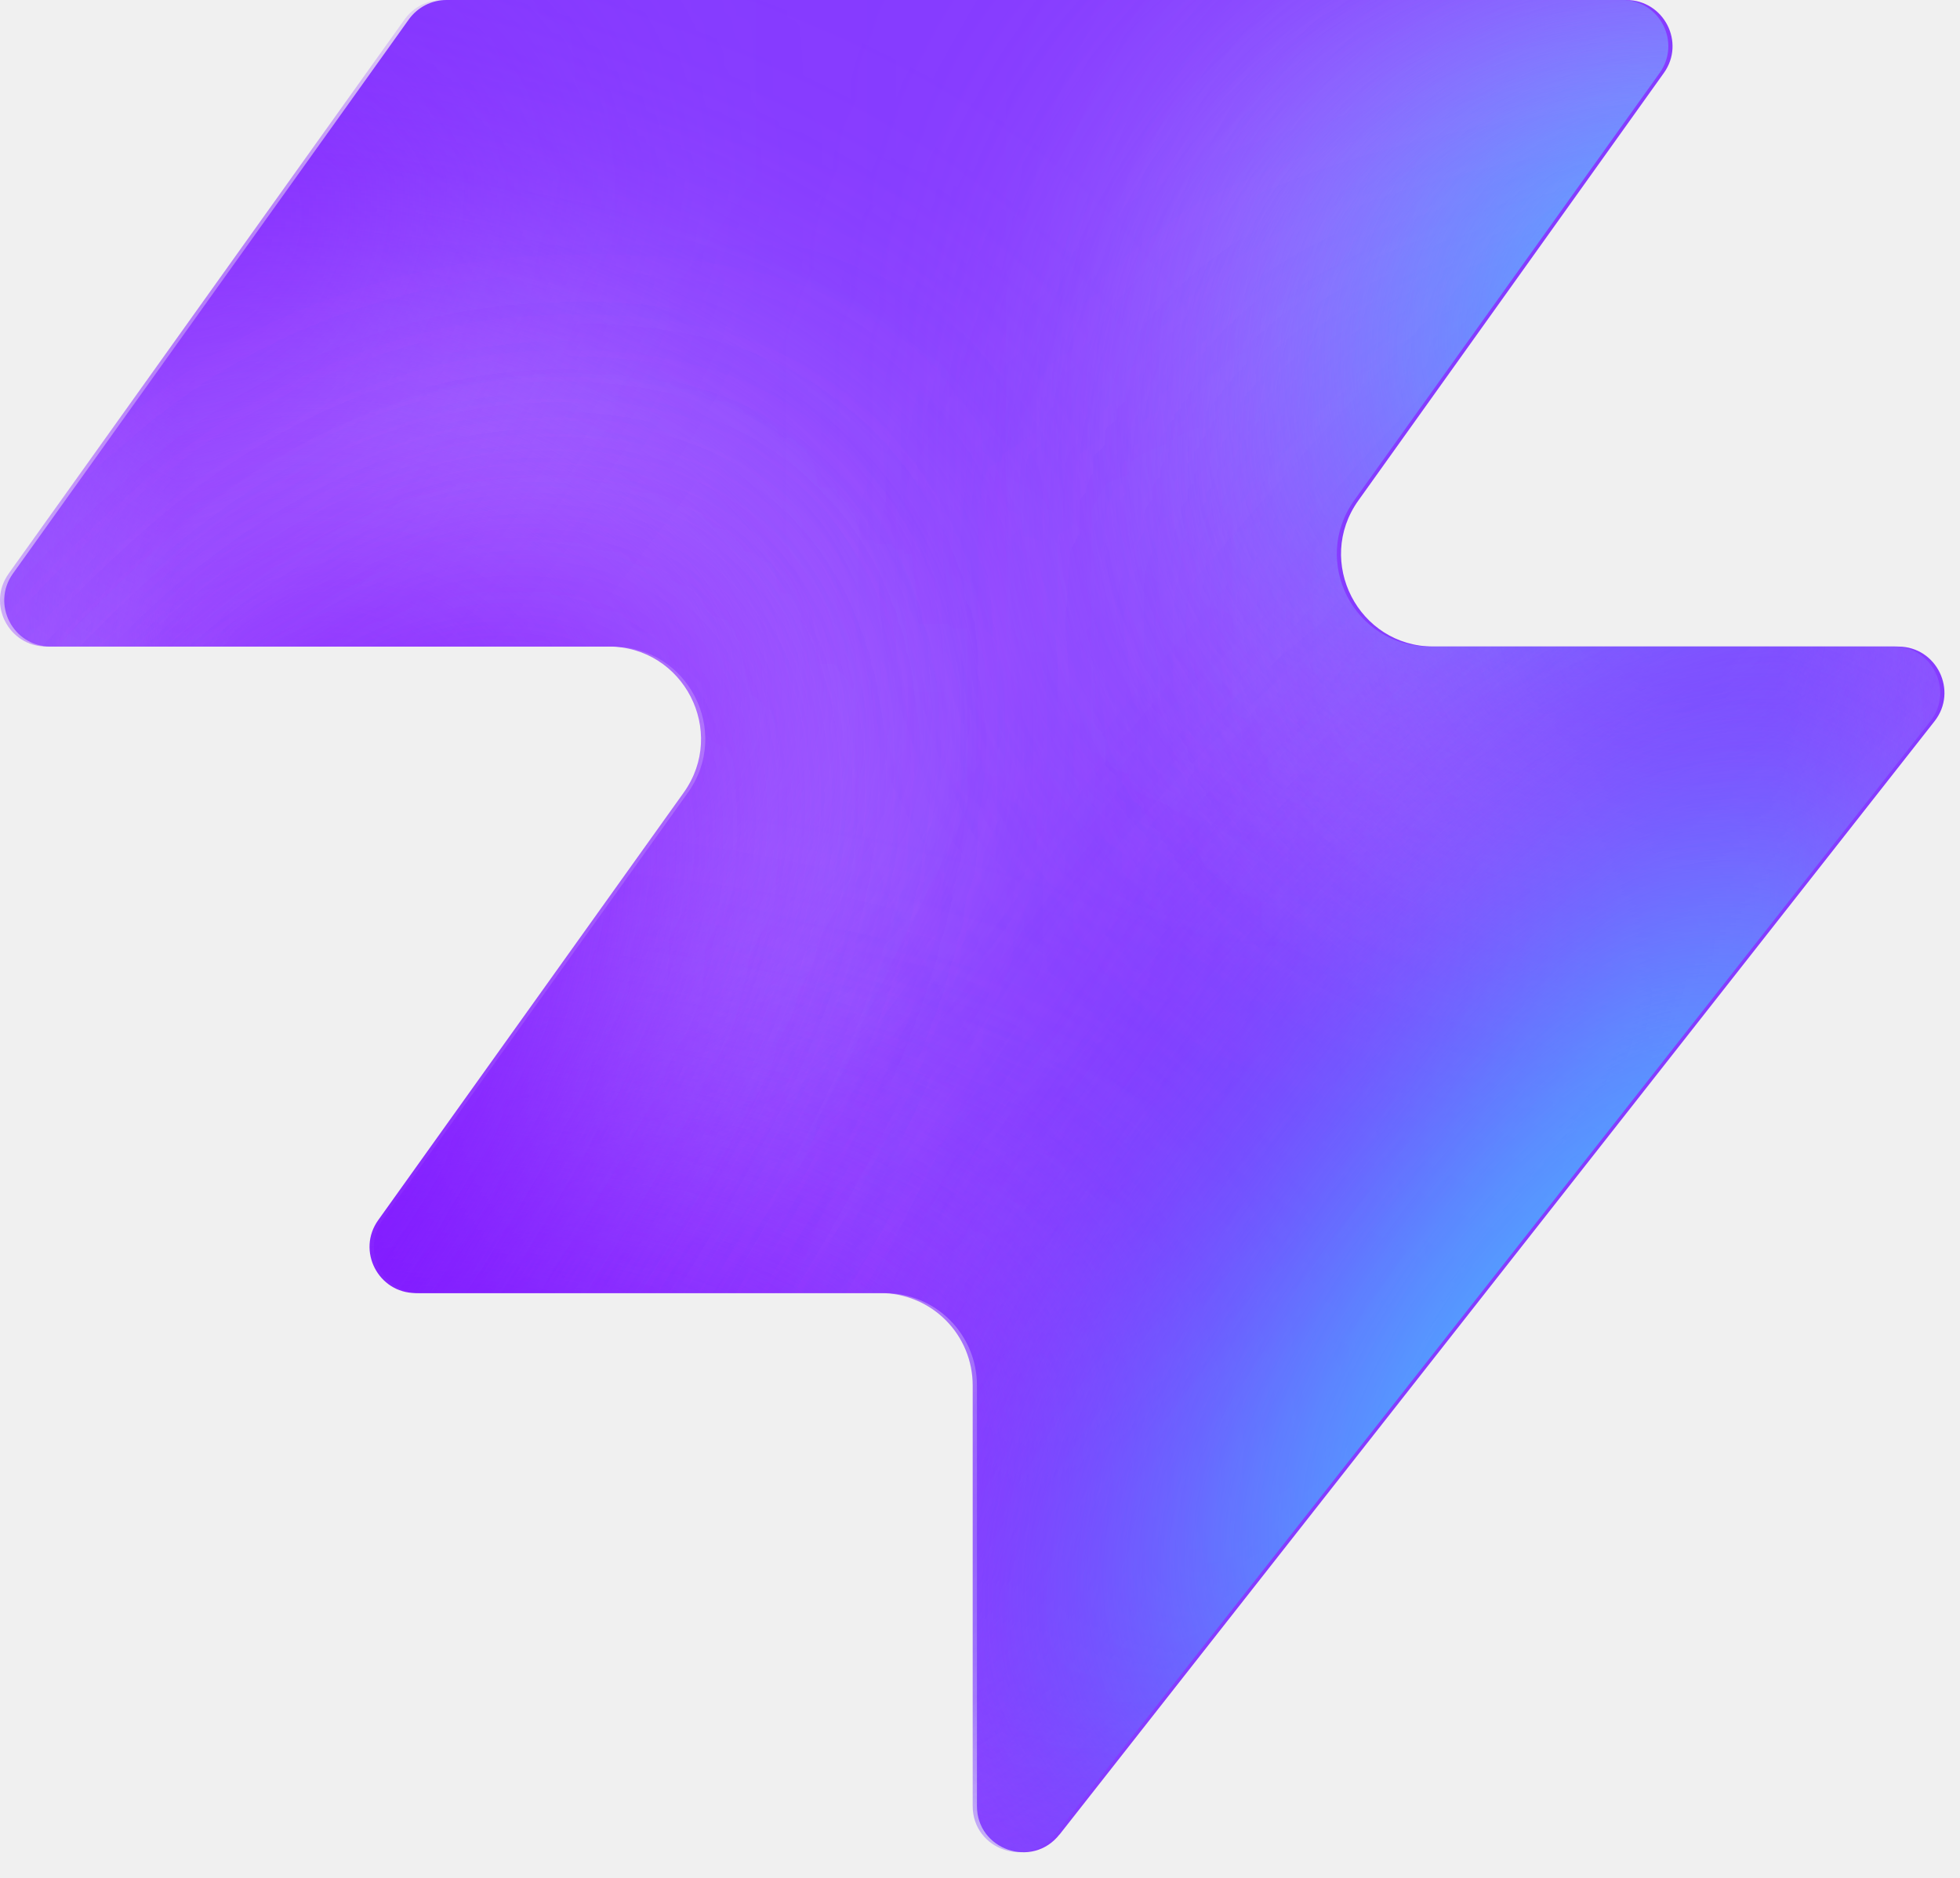
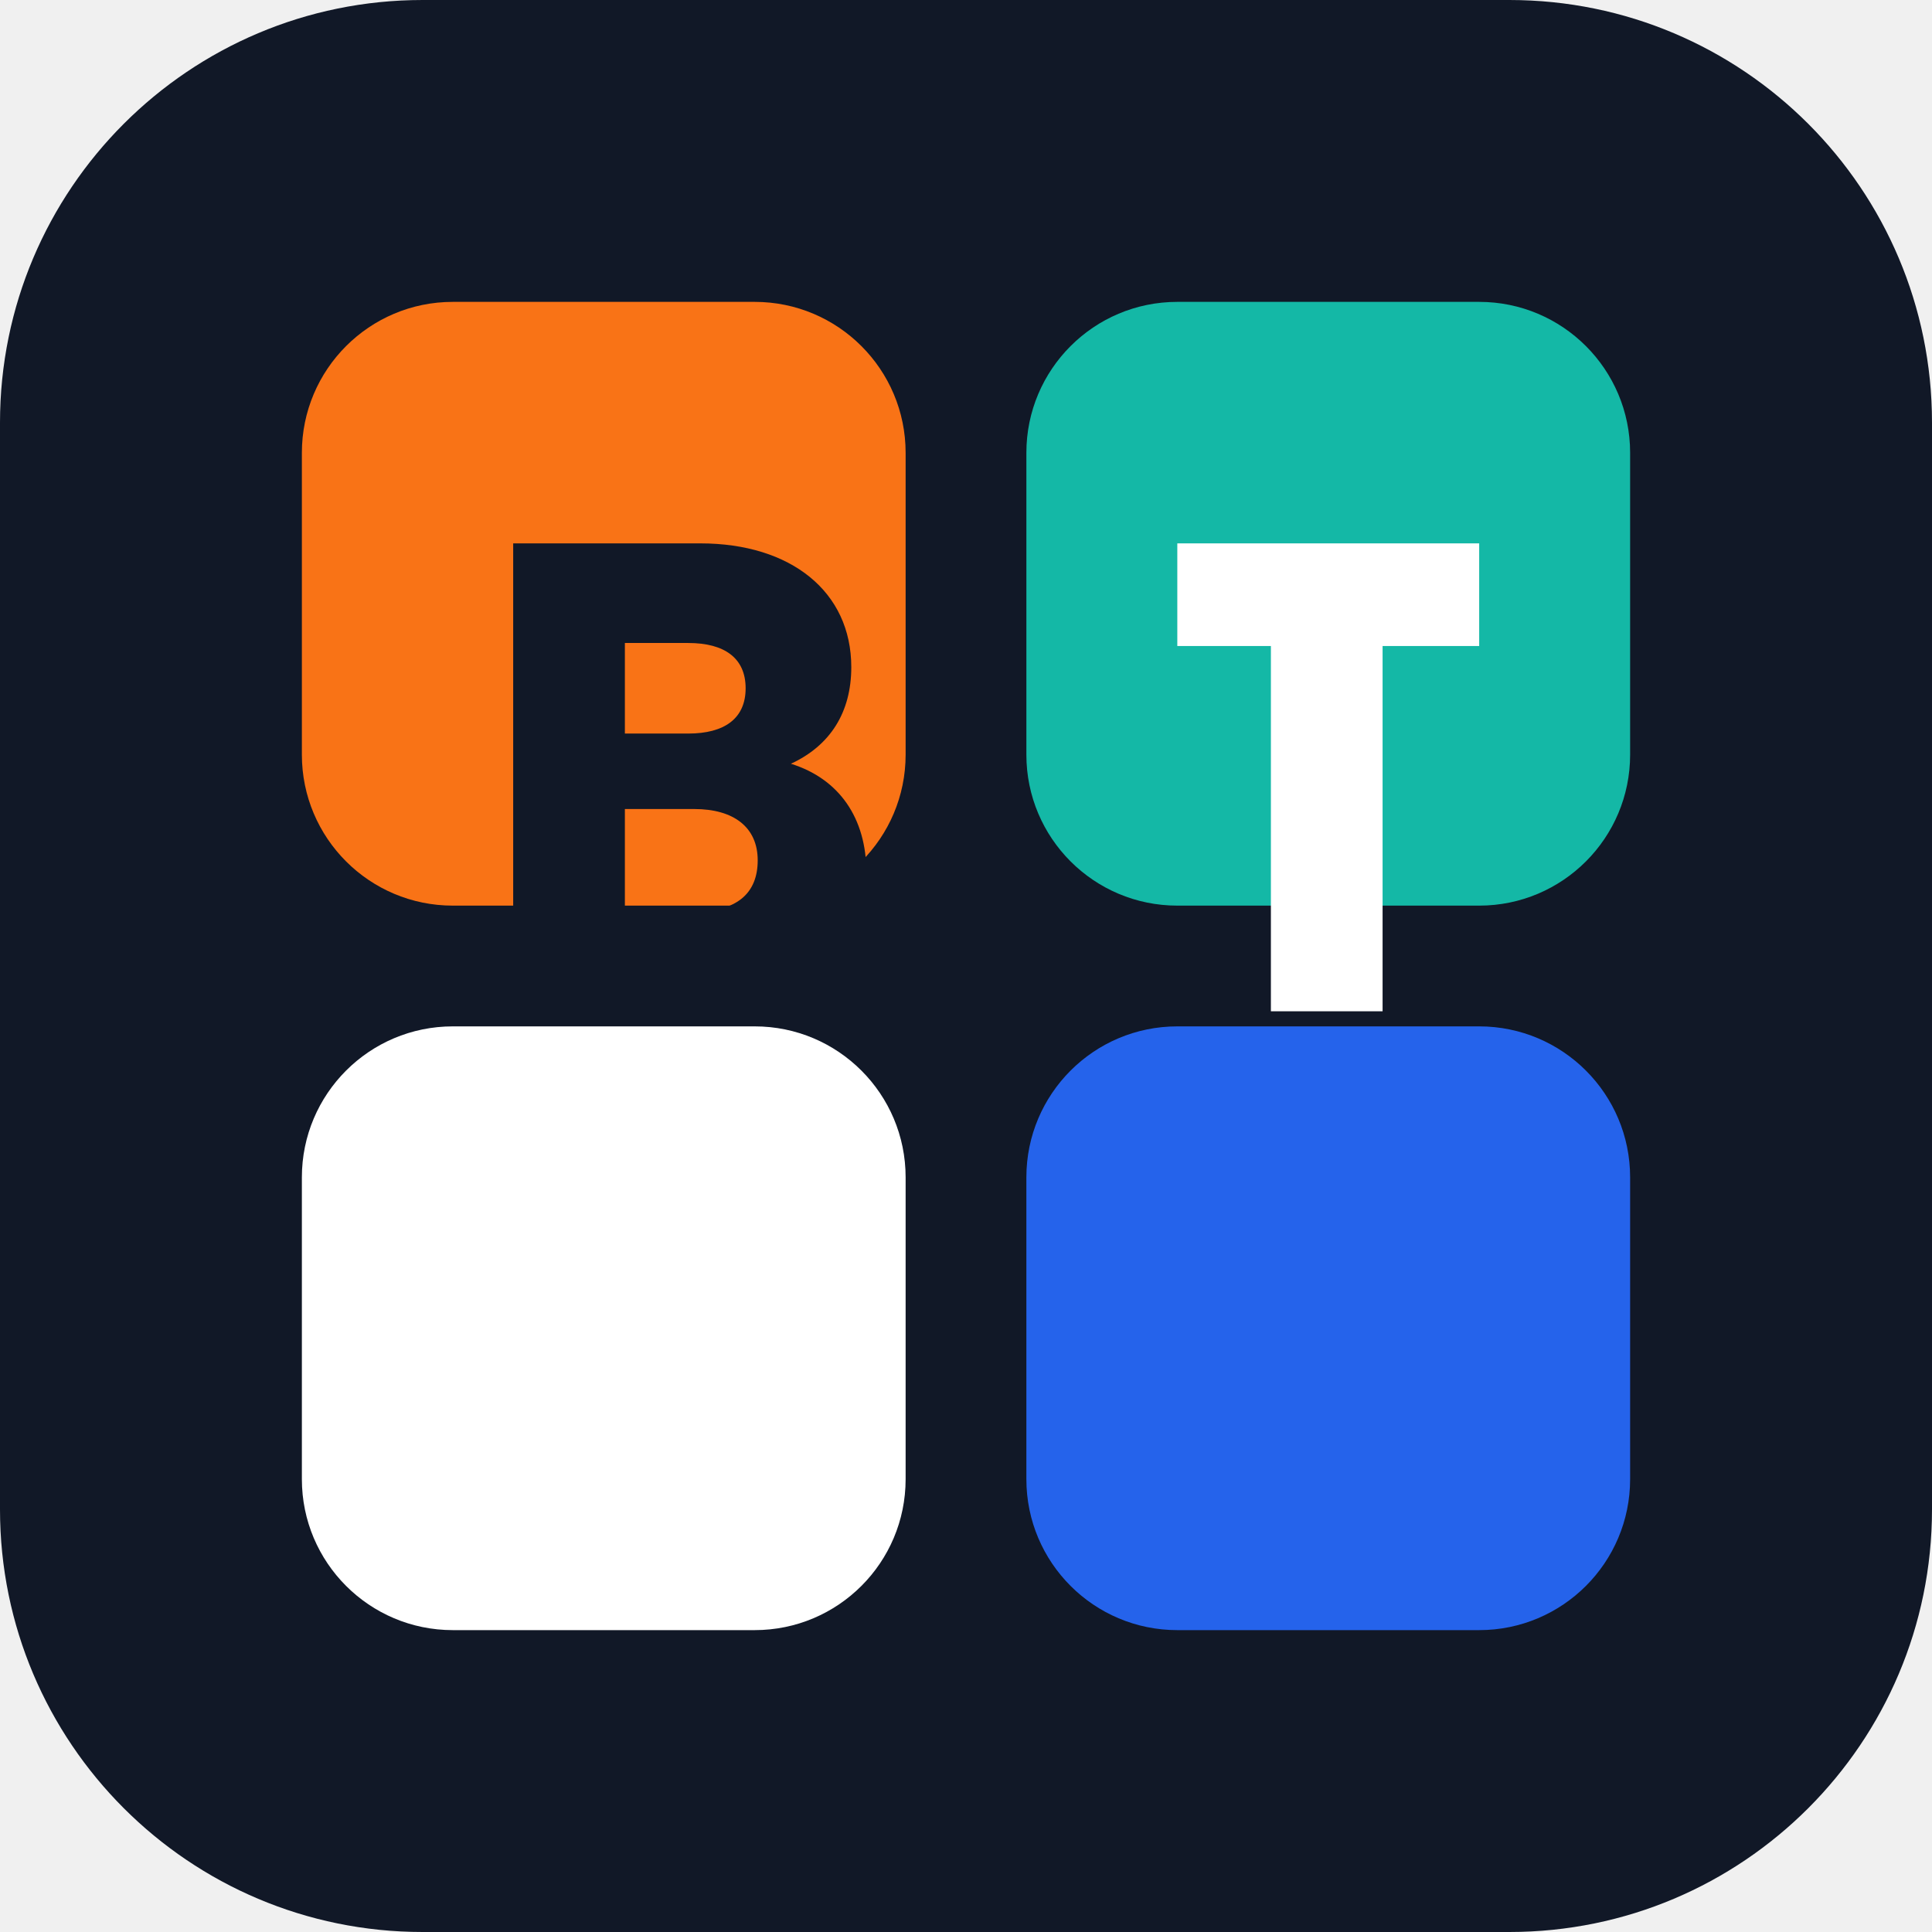
- <svg xmlns="http://www.w3.org/2000/svg" width="48" height="46" fill="none" viewBox="0 0 48 46">
-   <path fill="#863bff" d="M25.946 44.938c-.664.845-2.021.375-2.021-.698V33.937a2.26 2.26 0 0 0-2.262-2.262H10.287c-.92 0-1.456-1.04-.92-1.788l7.48-10.471c1.07-1.497 0-3.578-1.842-3.578H1.237c-.92 0-1.456-1.04-.92-1.788L10.013.474c.214-.297.556-.474.92-.474h28.894c.92 0 1.456 1.04.92 1.788l-7.48 10.471c-1.07 1.498 0 3.579 1.842 3.579h11.377c.943 0 1.473 1.088.89 1.83L25.947 44.94z" style="fill:#863bff;fill:color(display-p3 .525 .23 1);fill-opacity:1" />
-   <mask id="a" width="48" height="46" x="0" y="0" maskUnits="userSpaceOnUse" style="mask-type:alpha">
-     <path fill="#000" d="M25.842 44.938c-.664.844-2.021.375-2.021-.698V33.937a2.26 2.26 0 0 0-2.262-2.262H10.183c-.92 0-1.456-1.04-.92-1.788l7.48-10.471c1.07-1.498 0-3.579-1.842-3.579H1.133c-.92 0-1.456-1.04-.92-1.787L9.91.473c.214-.297.556-.474.92-.474h28.894c.92 0 1.456 1.04.92 1.788l-7.48 10.471c-1.07 1.498 0 3.578 1.842 3.578h11.377c.943 0 1.473 1.088.89 1.832L25.843 44.94z" style="fill:#000;fill-opacity:1" />
-   </mask>
-   <g mask="url(#a)">
-     <g filter="url(#b)">
-       <ellipse cx="5.508" cy="14.704" fill="#ede6ff" rx="5.508" ry="14.704" style="fill:#ede6ff;fill:color(display-p3 .927 .903 1);fill-opacity:1" transform="matrix(.00324 1 1 -.00324 -4.47 31.516)" />
-     </g>
-     <g filter="url(#c)">
-       <ellipse cx="10.399" cy="29.851" fill="#ede6ff" rx="10.399" ry="29.851" style="fill:#ede6ff;fill:color(display-p3 .927 .903 1);fill-opacity:1" transform="matrix(.00324 1 1 -.00324 -39.328 7.883)" />
-     </g>
-     <g filter="url(#d)">
-       <ellipse cx="5.508" cy="30.487" fill="#7e14ff" rx="5.508" ry="30.487" style="fill:#7e14ff;fill:color(display-p3 .492 .077 1);fill-opacity:1" transform="rotate(89.814 -25.913 -14.639)scale(1 -1)" />
-     </g>
-     <g filter="url(#e)">
-       <ellipse cx="5.508" cy="30.599" fill="#7e14ff" rx="5.508" ry="30.599" style="fill:#7e14ff;fill:color(display-p3 .492 .077 1);fill-opacity:1" transform="rotate(89.814 -32.644 -3.334)scale(1 -1)" />
-     </g>
-     <g filter="url(#f)">
-       <ellipse cx="5.508" cy="30.599" fill="#7e14ff" rx="5.508" ry="30.599" style="fill:#7e14ff;fill:color(display-p3 .492 .077 1);fill-opacity:1" transform="matrix(.00324 1 1 -.00324 -34.34 30.47)" />
-     </g>
-     <g filter="url(#g)">
-       <ellipse cx="14.072" cy="22.078" fill="#ede6ff" rx="14.072" ry="22.078" style="fill:#ede6ff;fill:color(display-p3 .927 .903 1);fill-opacity:1" transform="rotate(93.35 24.506 48.493)scale(-1 1)" />
-     </g>
-     <g filter="url(#h)">
-       <ellipse cx="3.47" cy="21.501" fill="#7e14ff" rx="3.47" ry="21.501" style="fill:#7e14ff;fill:color(display-p3 .492 .077 1);fill-opacity:1" transform="rotate(89.009 28.708 47.59)scale(-1 1)" />
-     </g>
-     <g filter="url(#i)">
-       <ellipse cx="3.47" cy="21.501" fill="#7e14ff" rx="3.47" ry="21.501" style="fill:#7e14ff;fill:color(display-p3 .492 .077 1);fill-opacity:1" transform="rotate(89.009 28.708 47.59)scale(-1 1)" />
-     </g>
-     <g filter="url(#j)">
-       <ellipse cx=".387" cy="8.972" fill="#7e14ff" rx="4.407" ry="29.108" style="fill:#7e14ff;fill:color(display-p3 .492 .077 1);fill-opacity:1" transform="rotate(39.51 .387 8.972)" />
-     </g>
-     <g filter="url(#k)">
-       <ellipse cx="47.523" cy="-6.092" fill="#7e14ff" rx="4.407" ry="29.108" style="fill:#7e14ff;fill:color(display-p3 .492 .077 1);fill-opacity:1" transform="rotate(37.892 47.523 -6.092)" />
-     </g>
-     <g filter="url(#l)">
-       <ellipse cx="41.412" cy="6.333" fill="#47bfff" rx="5.971" ry="9.665" style="fill:#47bfff;fill:color(display-p3 .28 .748 1);fill-opacity:1" transform="rotate(37.892 41.412 6.333)" />
-     </g>
-     <g filter="url(#m)">
-       <ellipse cx="-1.879" cy="38.332" fill="#7e14ff" rx="4.407" ry="29.108" style="fill:#7e14ff;fill:color(display-p3 .492 .077 1);fill-opacity:1" transform="rotate(37.892 -1.88 38.332)" />
-     </g>
-     <g filter="url(#n)">
-       <ellipse cx="-1.879" cy="38.332" fill="#7e14ff" rx="4.407" ry="29.108" style="fill:#7e14ff;fill:color(display-p3 .492 .077 1);fill-opacity:1" transform="rotate(37.892 -1.88 38.332)" />
-     </g>
-     <g filter="url(#o)">
-       <ellipse cx="35.651" cy="29.907" fill="#7e14ff" rx="4.407" ry="29.108" style="fill:#7e14ff;fill:color(display-p3 .492 .077 1);fill-opacity:1" transform="rotate(37.892 35.651 29.907)" />
-     </g>
-     <g filter="url(#p)">
-       <ellipse cx="38.418" cy="32.4" fill="#47bfff" rx="5.971" ry="15.297" style="fill:#47bfff;fill:color(display-p3 .28 .748 1);fill-opacity:1" transform="rotate(37.892 38.418 32.4)" />
-     </g>
-   </g>
-   <defs>
-     <filter id="b" width="60.045" height="41.654" x="-19.77" y="16.149" color-interpolation-filters="sRGB" filterUnits="userSpaceOnUse">
-       <feFlood flood-opacity="0" result="BackgroundImageFix" />
-       <feBlend in="SourceGraphic" in2="BackgroundImageFix" result="shape" />
-       <feGaussianBlur result="effect1_foregroundBlur_2002_17158" stdDeviation="7.659" />
-     </filter>
-     <filter id="c" width="90.34" height="51.437" x="-54.613" y="-7.533" color-interpolation-filters="sRGB" filterUnits="userSpaceOnUse">
-       <feFlood flood-opacity="0" result="BackgroundImageFix" />
-       <feBlend in="SourceGraphic" in2="BackgroundImageFix" result="shape" />
-       <feGaussianBlur result="effect1_foregroundBlur_2002_17158" stdDeviation="7.659" />
-     </filter>
-     <filter id="d" width="79.355" height="29.4" x="-49.64" y="2.03" color-interpolation-filters="sRGB" filterUnits="userSpaceOnUse">
-       <feFlood flood-opacity="0" result="BackgroundImageFix" />
-       <feBlend in="SourceGraphic" in2="BackgroundImageFix" result="shape" />
-       <feGaussianBlur result="effect1_foregroundBlur_2002_17158" stdDeviation="4.596" />
-     </filter>
-     <filter id="e" width="79.579" height="29.4" x="-45.045" y="20.029" color-interpolation-filters="sRGB" filterUnits="userSpaceOnUse">
-       <feFlood flood-opacity="0" result="BackgroundImageFix" />
-       <feBlend in="SourceGraphic" in2="BackgroundImageFix" result="shape" />
-       <feGaussianBlur result="effect1_foregroundBlur_2002_17158" stdDeviation="4.596" />
-     </filter>
-     <filter id="f" width="79.579" height="29.4" x="-43.513" y="21.178" color-interpolation-filters="sRGB" filterUnits="userSpaceOnUse">
-       <feFlood flood-opacity="0" result="BackgroundImageFix" />
-       <feBlend in="SourceGraphic" in2="BackgroundImageFix" result="shape" />
-       <feGaussianBlur result="effect1_foregroundBlur_2002_17158" stdDeviation="4.596" />
-     </filter>
-     <filter id="g" width="74.749" height="58.852" x="15.756" y="-17.901" color-interpolation-filters="sRGB" filterUnits="userSpaceOnUse">
-       <feFlood flood-opacity="0" result="BackgroundImageFix" />
-       <feBlend in="SourceGraphic" in2="BackgroundImageFix" result="shape" />
-       <feGaussianBlur result="effect1_foregroundBlur_2002_17158" stdDeviation="7.659" />
-     </filter>
-     <filter id="h" width="61.377" height="25.362" x="23.548" y="2.284" color-interpolation-filters="sRGB" filterUnits="userSpaceOnUse">
-       <feFlood flood-opacity="0" result="BackgroundImageFix" />
-       <feBlend in="SourceGraphic" in2="BackgroundImageFix" result="shape" />
-       <feGaussianBlur result="effect1_foregroundBlur_2002_17158" stdDeviation="4.596" />
-     </filter>
-     <filter id="i" width="61.377" height="25.362" x="23.548" y="2.284" color-interpolation-filters="sRGB" filterUnits="userSpaceOnUse">
-       <feFlood flood-opacity="0" result="BackgroundImageFix" />
-       <feBlend in="SourceGraphic" in2="BackgroundImageFix" result="shape" />
-       <feGaussianBlur result="effect1_foregroundBlur_2002_17158" stdDeviation="4.596" />
-     </filter>
-     <filter id="j" width="56.045" height="63.649" x="-27.636" y="-22.853" color-interpolation-filters="sRGB" filterUnits="userSpaceOnUse">
-       <feFlood flood-opacity="0" result="BackgroundImageFix" />
-       <feBlend in="SourceGraphic" in2="BackgroundImageFix" result="shape" />
-       <feGaussianBlur result="effect1_foregroundBlur_2002_17158" stdDeviation="4.596" />
-     </filter>
-     <filter id="k" width="54.814" height="64.646" x="20.116" y="-38.415" color-interpolation-filters="sRGB" filterUnits="userSpaceOnUse">
-       <feFlood flood-opacity="0" result="BackgroundImageFix" />
-       <feBlend in="SourceGraphic" in2="BackgroundImageFix" result="shape" />
-       <feGaussianBlur result="effect1_foregroundBlur_2002_17158" stdDeviation="4.596" />
-     </filter>
-     <filter id="l" width="33.541" height="35.313" x="24.641" y="-11.323" color-interpolation-filters="sRGB" filterUnits="userSpaceOnUse">
-       <feFlood flood-opacity="0" result="BackgroundImageFix" />
-       <feBlend in="SourceGraphic" in2="BackgroundImageFix" result="shape" />
-       <feGaussianBlur result="effect1_foregroundBlur_2002_17158" stdDeviation="4.596" />
-     </filter>
-     <filter id="m" width="54.814" height="64.646" x="-29.286" y="6.009" color-interpolation-filters="sRGB" filterUnits="userSpaceOnUse">
-       <feFlood flood-opacity="0" result="BackgroundImageFix" />
-       <feBlend in="SourceGraphic" in2="BackgroundImageFix" result="shape" />
-       <feGaussianBlur result="effect1_foregroundBlur_2002_17158" stdDeviation="4.596" />
-     </filter>
-     <filter id="n" width="54.814" height="64.646" x="-29.286" y="6.009" color-interpolation-filters="sRGB" filterUnits="userSpaceOnUse">
-       <feFlood flood-opacity="0" result="BackgroundImageFix" />
-       <feBlend in="SourceGraphic" in2="BackgroundImageFix" result="shape" />
-       <feGaussianBlur result="effect1_foregroundBlur_2002_17158" stdDeviation="4.596" />
-     </filter>
-     <filter id="o" width="54.814" height="64.646" x="8.244" y="-2.416" color-interpolation-filters="sRGB" filterUnits="userSpaceOnUse">
-       <feFlood flood-opacity="0" result="BackgroundImageFix" />
-       <feBlend in="SourceGraphic" in2="BackgroundImageFix" result="shape" />
-       <feGaussianBlur result="effect1_foregroundBlur_2002_17158" stdDeviation="4.596" />
-     </filter>
-     <filter id="p" width="39.409" height="43.623" x="18.713" y="10.588" color-interpolation-filters="sRGB" filterUnits="userSpaceOnUse">
-       <feFlood flood-opacity="0" result="BackgroundImageFix" />
-       <feBlend in="SourceGraphic" in2="BackgroundImageFix" result="shape" />
-       <feGaussianBlur result="effect1_foregroundBlur_2002_17158" stdDeviation="4.596" />
-     </filter>
-   </defs>
+ <svg xmlns="http://www.w3.org/2000/svg" viewBox="0 0 64 64" role="img" aria-label="Base Themes">
+   <rect width="64" height="64" rx="14" fill="#111827" />
+   <rect x="10" y="10" width="20" height="20" rx="5" fill="#f97316" />
+   <rect x="34" y="10" width="20" height="20" rx="5" fill="#14b8a6" />
+   <rect x="10" y="34" width="20" height="20" rx="5" fill="#ffffff" />
+   <rect x="34" y="34" width="20" height="20" rx="5" fill="#2563eb" />
+   <path fill="#111827" d="M17 18h6.2c3 0 5 1.6 5 4.1 0 1.5-.7 2.6-2 3.2 1.6.5 2.5 1.8 2.5 3.6 0 2.8-2.1 4.6-5.5 4.6H17V18Zm5.8 6.3c1.2 0 1.9-.5 1.9-1.5s-.7-1.5-1.9-1.5h-2.1v3h2.1Zm.2 5.9c1.4 0 2.1-.6 2.1-1.7s-.8-1.7-2.1-1.7h-2.3v3.4H23Z" />
+   <path fill="#fff" d="M39 18h10v3.4h-3.2v12.1h-3.7V21.4H39V18Z" />
</svg>
